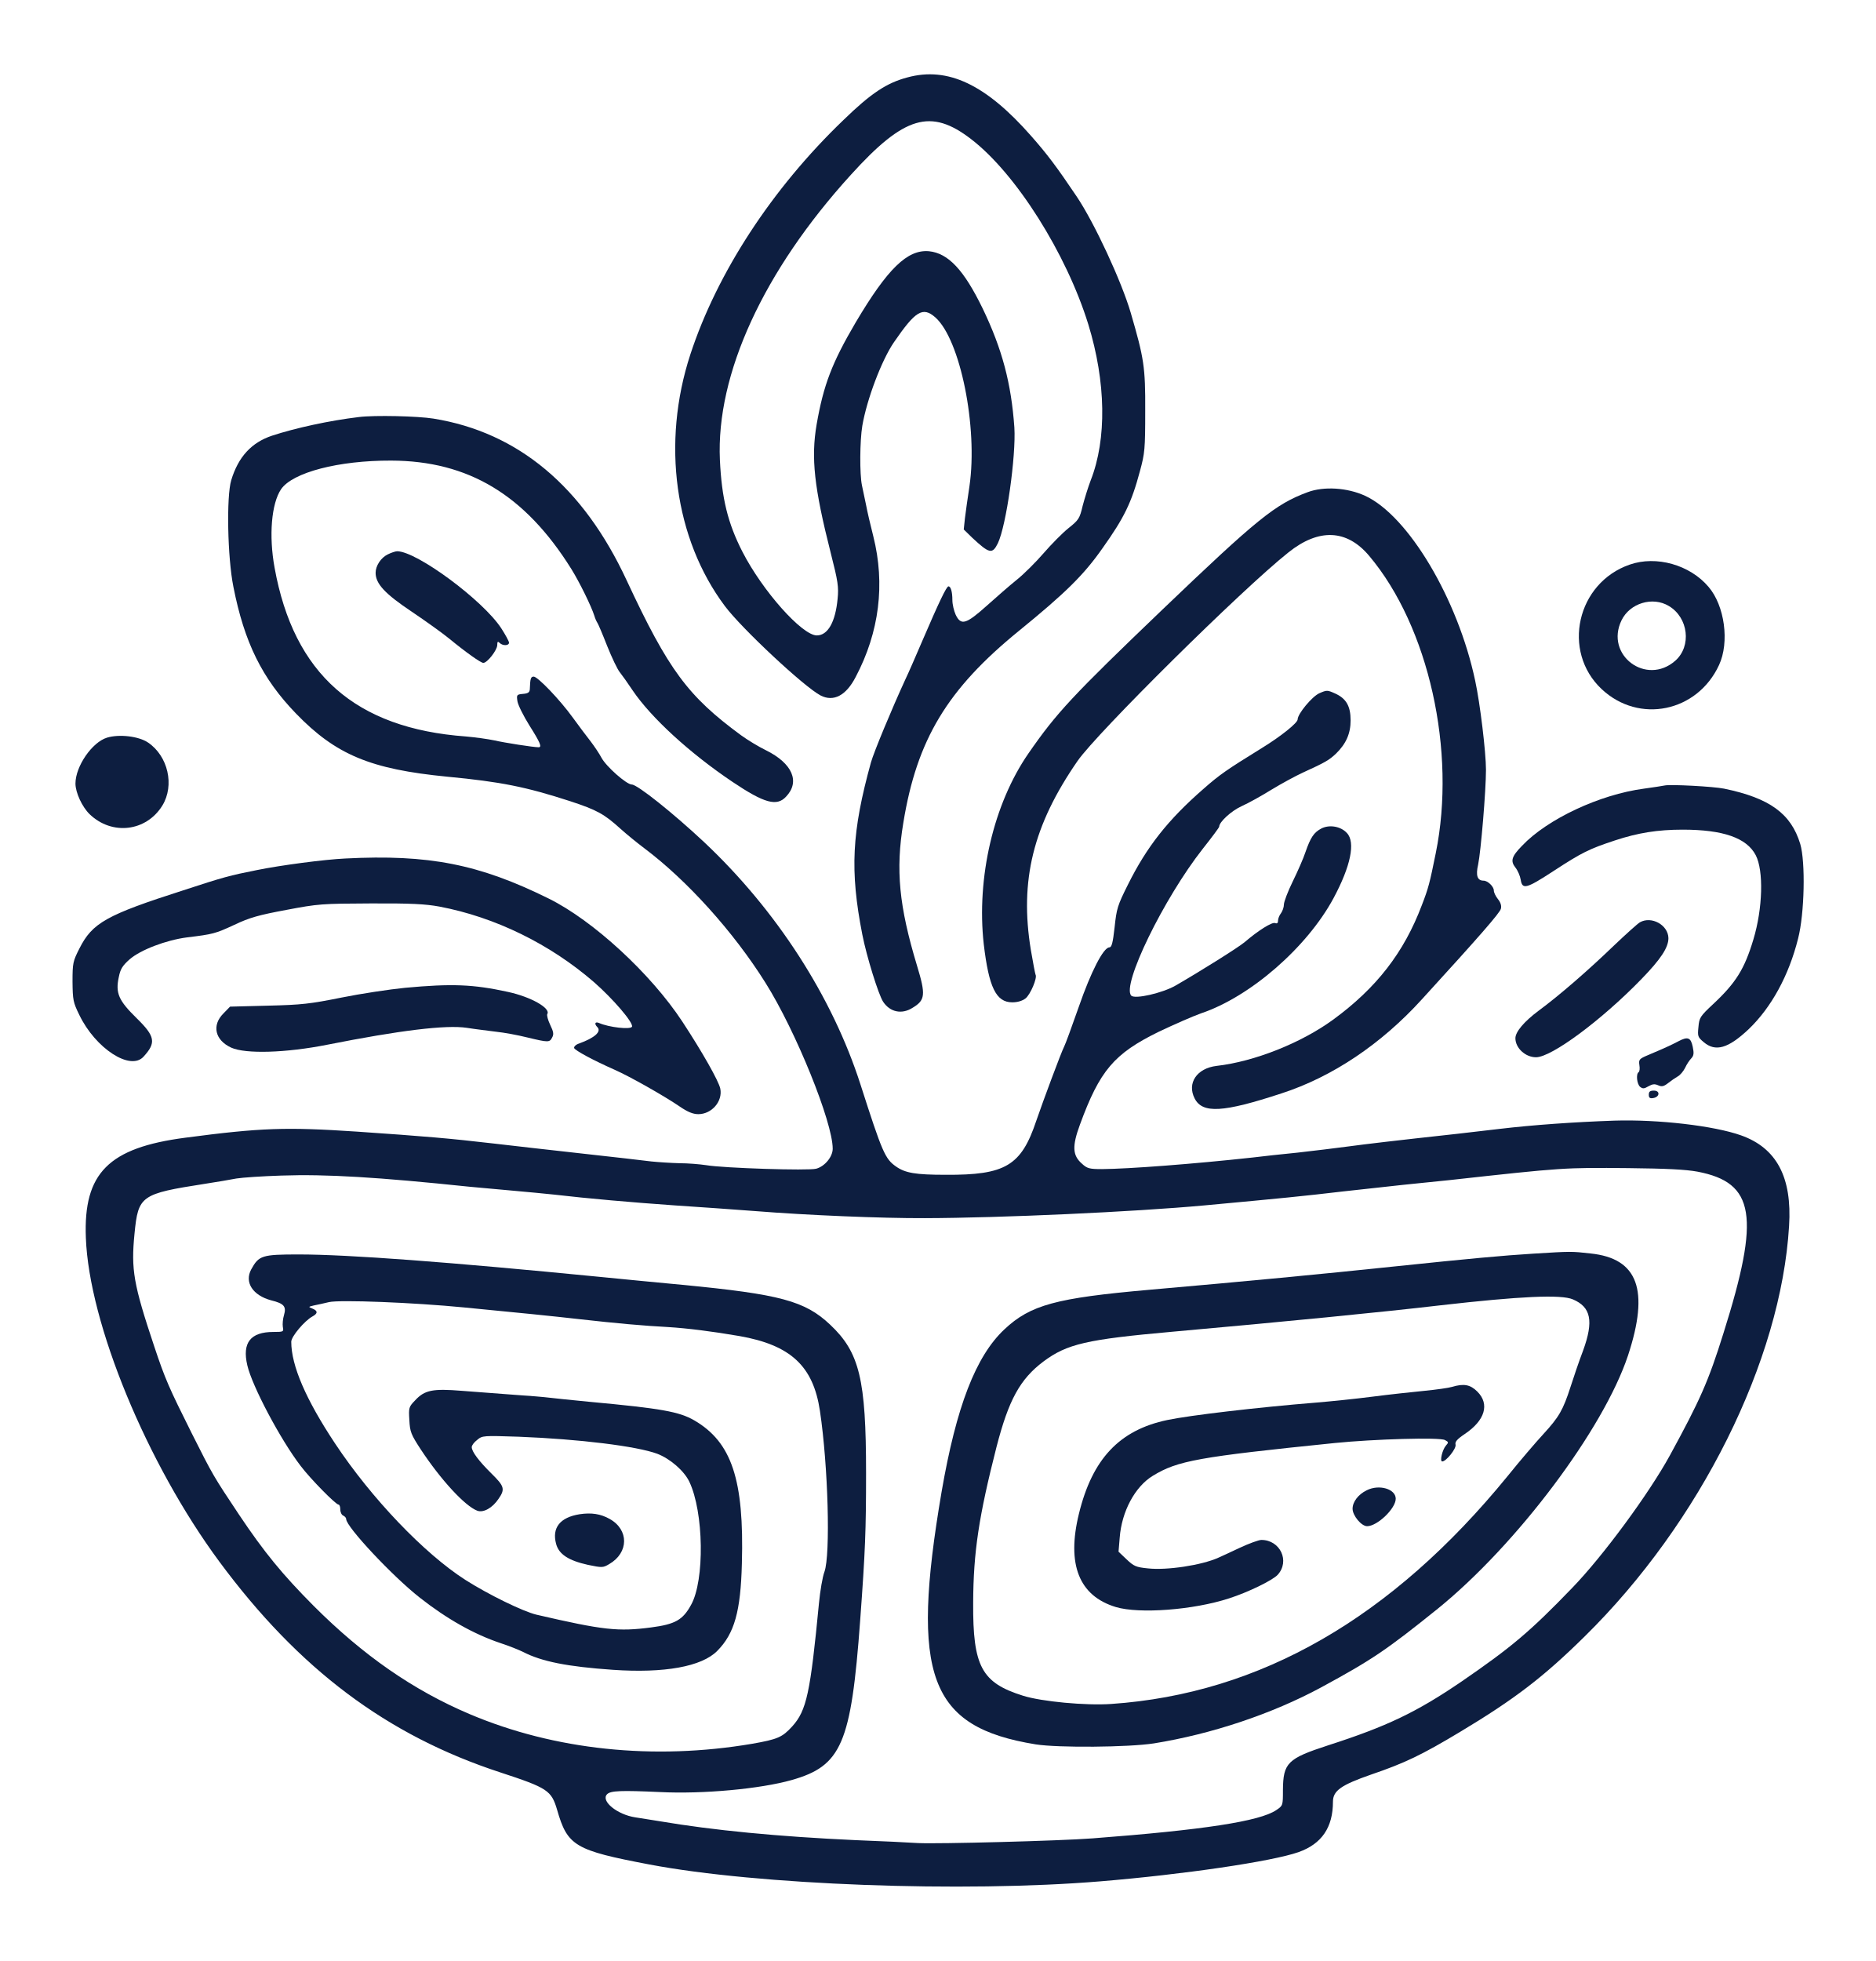
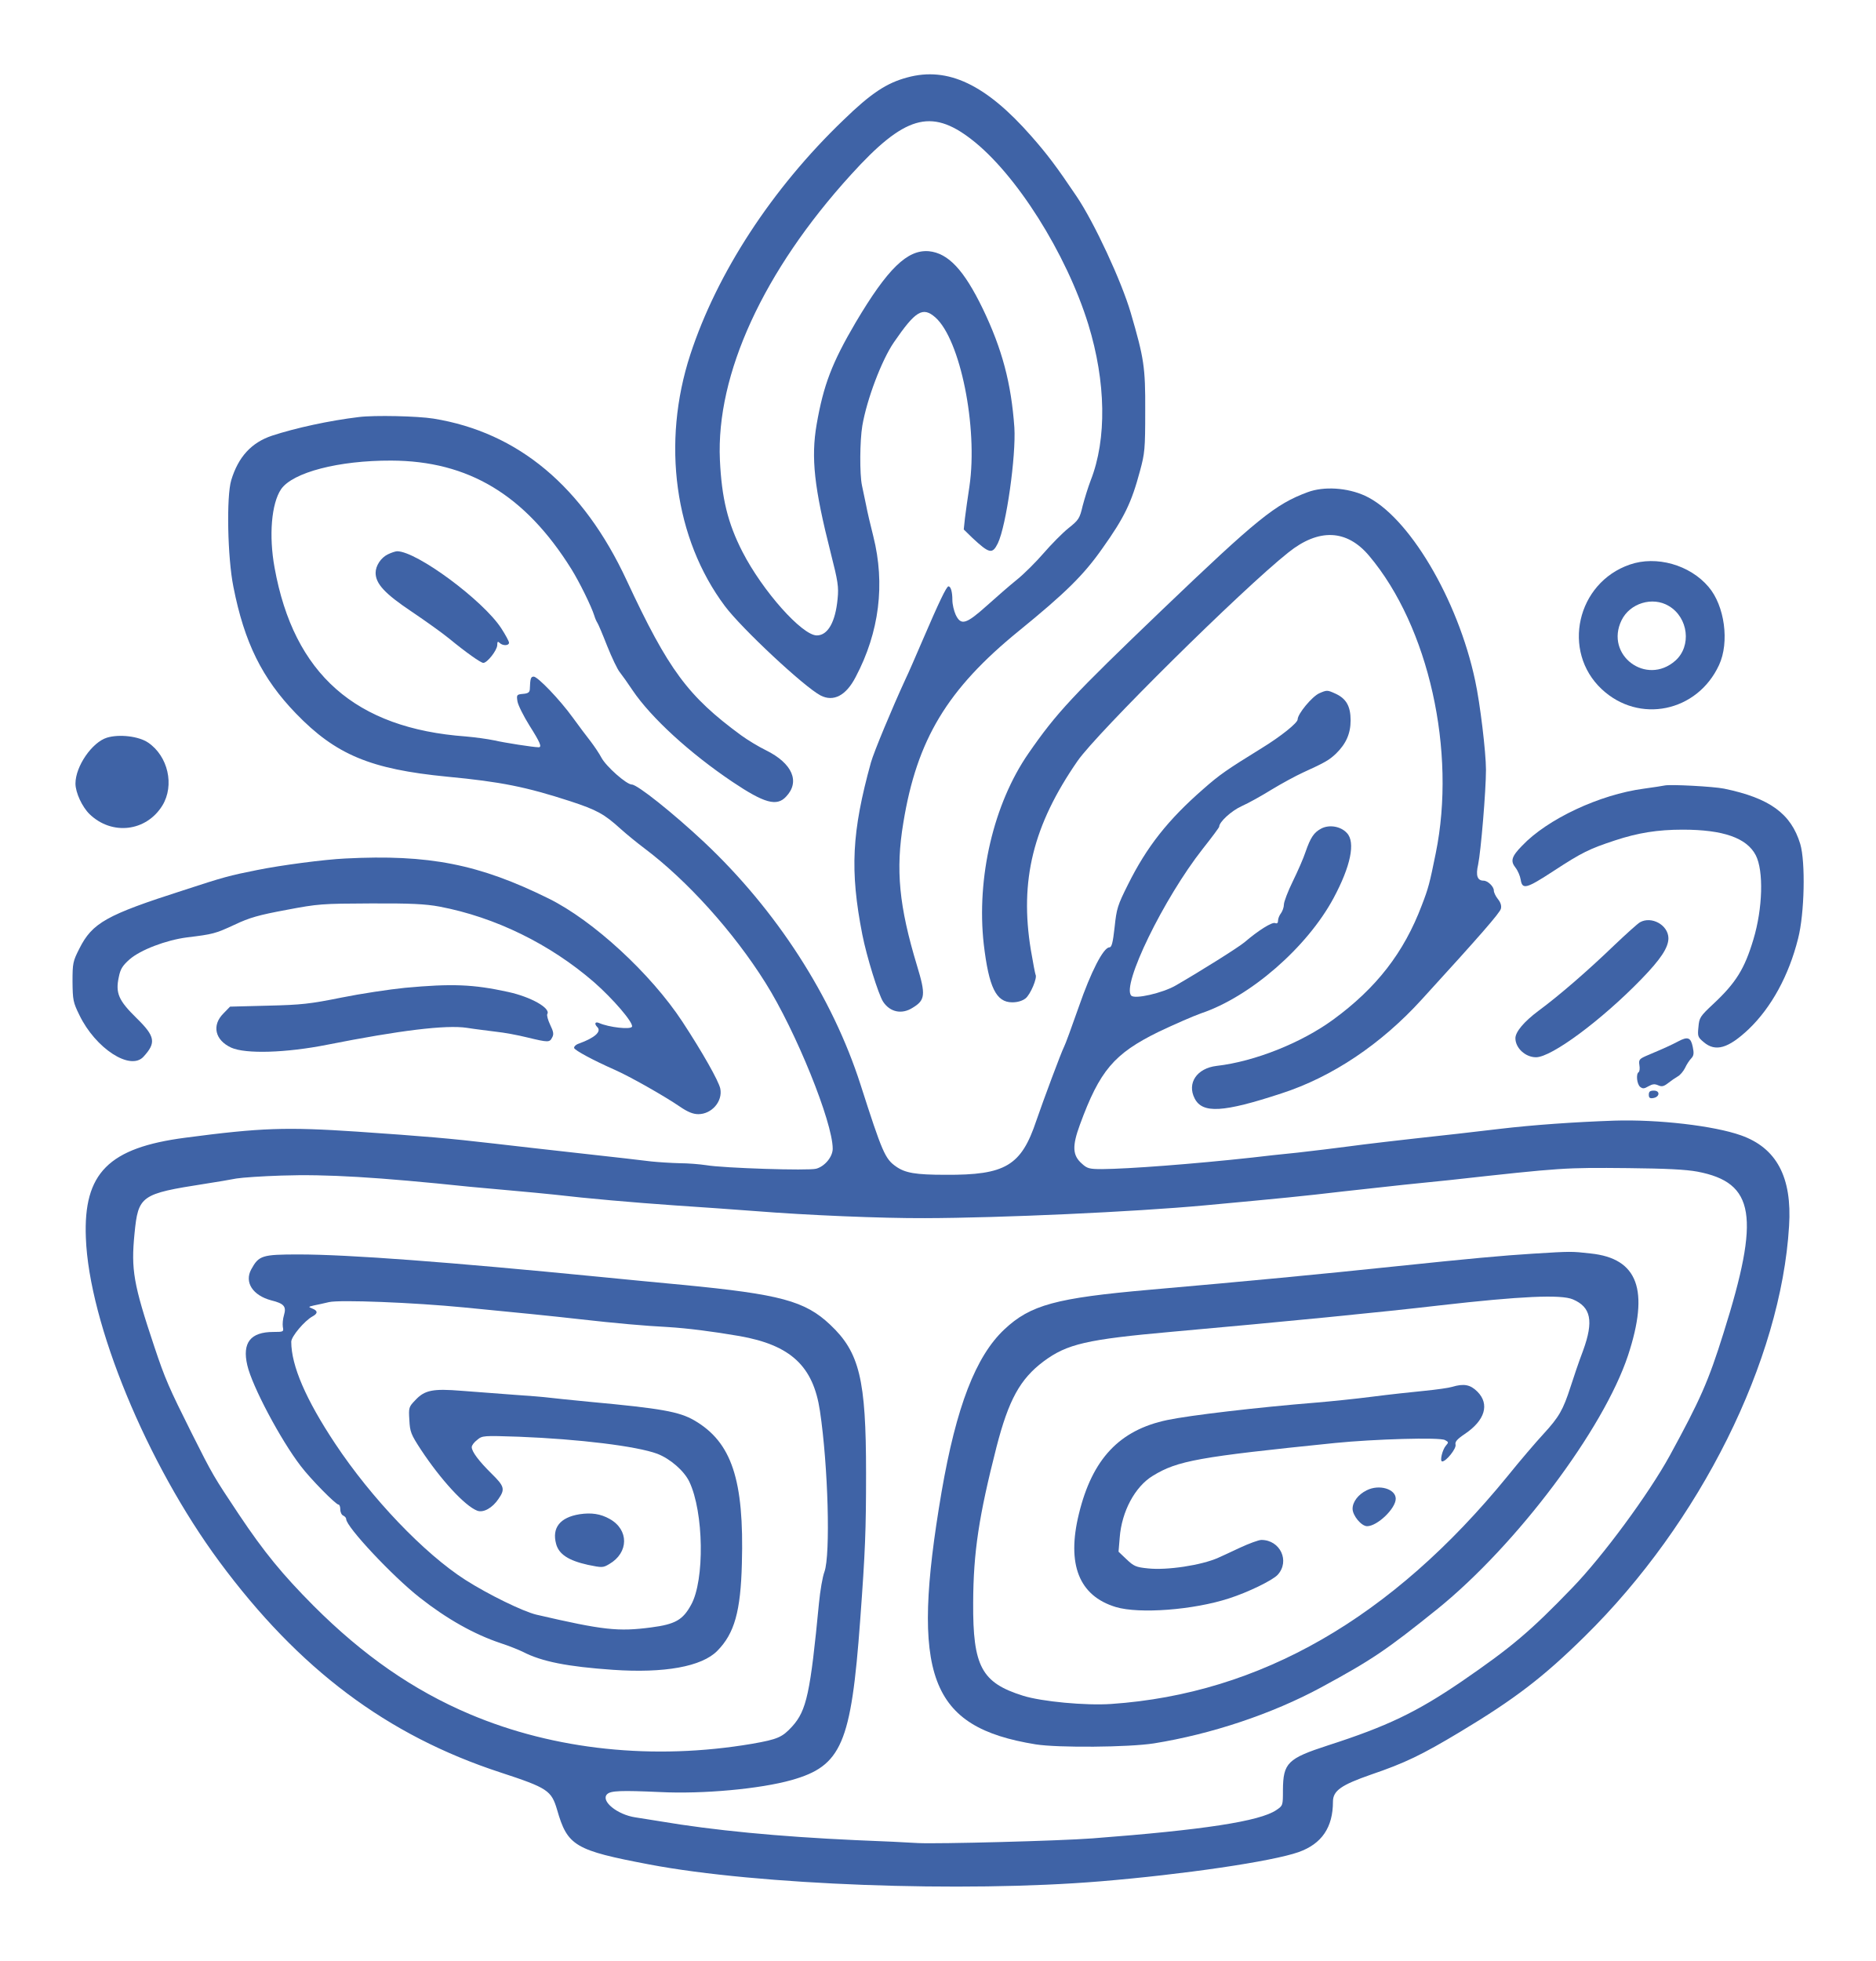
<svg xmlns="http://www.w3.org/2000/svg" viewBox="-37 0 956 923.675" width="88" height="92">
-   <g transform="translate(-36.53363,957.9596) scale(0.1,-0.1)" fill="#0d1e40" stroke="none">
+   <g transform="translate(-36.53363,957.9596) scale(0.1,-0.1)" fill="#3f63a6" stroke="none">
    <path d="M4621 9564 c-106 -28 -186 -81 -326 -217 -365 -350 -645 -780 -781 -1196 -147 -450 -80 -939 176 -1281 85 -114 404 -412 488 -456 66 -34 130 -1 179 94 121 229 151 474 90 717 -14 55 -31 127 -37 160 -7 33 -16 78 -21 100 -12 57 -11 227 2 304 23 134 98 333 161 425 110 160 147 183 211 127 127 -112 218 -560 174 -861 -9 -58 -19 -131 -23 -163 l-6 -57 44 -43 c87 -81 102 -84 130 -27 43 90 93 445 84 590 -16 225 -62 399 -161 605 -96 198 -176 283 -274 293 -110 10 -211 -88 -374 -363 -121 -206 -164 -319 -199 -520 -29 -170 -13 -320 72 -655 37 -145 41 -173 35 -233 -11 -119 -50 -187 -106 -187 -75 0 -277 227 -379 426 -75 146 -106 274 -115 468 -20 437 222 964 668 1454 272 300 407 340 613 181 228 -175 485 -582 597 -944 90 -293 95 -584 12 -795 -13 -34 -31 -92 -41 -130 -15 -64 -20 -72 -73 -114 -31 -25 -87 -82 -126 -127 -38 -44 -99 -105 -135 -134 -36 -29 -105 -89 -155 -134 -105 -94 -131 -102 -158 -46 -9 20 -17 53 -17 75 0 42 -8 70 -20 70 -10 0 -49 -82 -132 -275 -33 -77 -72 -167 -88 -200 -69 -150 -160 -369 -175 -422 -98 -355 -108 -551 -44 -878 22 -112 82 -305 106 -342 35 -53 95 -66 150 -31 65 39 68 66 23 214 -92 304 -110 489 -70 729 69 424 224 681 589 978 237 193 330 284 426 421 111 156 148 232 191 393 25 92 27 112 27 308 1 223 -6 267 -74 500 -47 160 -185 458 -276 593 -103 153 -150 215 -231 307 -231 263 -425 355 -631 299z" />
    <path d="M1825 7833 c-151 -18 -324 -56 -443 -95 -105 -35 -172 -108 -208 -227 -25 -83 -19 -394 11 -543 56 -285 147 -468 319 -646 203 -210 380 -284 771 -322 274 -26 402 -52 627 -125 137 -45 173 -65 258 -142 30 -27 84 -71 120 -98 217 -163 454 -425 617 -685 155 -246 343 -711 343 -846 0 -41 -40 -90 -84 -102 -39 -11 -474 3 -561 18 -33 5 -94 10 -135 10 -41 1 -106 5 -145 9 -38 5 -196 23 -350 40 -154 17 -356 40 -450 51 -233 27 -351 37 -700 61 -361 24 -488 20 -875 -31 -391 -51 -520 -180 -507 -510 16 -436 311 -1151 680 -1650 406 -549 855 -886 1433 -1075 241 -79 260 -92 289 -190 53 -185 91 -207 470 -279 552 -105 1599 -144 2300 -86 422 35 874 101 1010 149 118 42 175 126 175 257 0 56 42 85 194 138 173 59 258 100 453 217 280 168 427 281 636 487 589 579 1001 1406 1042 2092 16 249 -64 398 -245 462 -138 49 -423 82 -645 75 -205 -7 -416 -22 -585 -42 -69 -8 -165 -19 -215 -25 -329 -36 -463 -52 -560 -65 -60 -8 -175 -22 -255 -31 -80 -8 -183 -19 -230 -25 -302 -33 -631 -58 -767 -59 -65 0 -76 3 -103 28 -48 42 -50 89 -10 198 101 276 174 362 400 473 80 38 178 81 218 95 250 84 540 336 675 587 87 162 113 285 68 332 -31 34 -89 44 -130 23 -38 -20 -55 -45 -81 -120 -10 -31 -40 -99 -65 -150 -25 -51 -45 -104 -45 -117 0 -14 -7 -34 -15 -45 -8 -10 -15 -27 -15 -38 0 -12 -5 -16 -15 -12 -16 6 -86 -38 -156 -98 -34 -28 -222 -146 -352 -221 -67 -38 -206 -70 -225 -51 -51 51 165 495 364 748 46 58 84 109 84 113 0 24 62 81 115 105 34 15 102 53 152 84 51 31 123 70 160 87 114 52 133 63 169 97 51 50 74 102 74 169 0 73 -23 112 -79 137 -40 18 -42 18 -81 1 -37 -17 -110 -105 -110 -133 0 -18 -86 -87 -184 -147 -178 -110 -213 -134 -297 -208 -180 -157 -288 -294 -384 -487 -53 -106 -58 -122 -68 -217 -9 -81 -15 -103 -27 -103 -30 -1 -93 -122 -156 -304 -35 -100 -68 -190 -74 -201 -15 -29 -107 -276 -142 -378 -77 -230 -157 -278 -463 -276 -152 0 -205 9 -252 42 -56 39 -70 71 -181 417 -144 449 -429 890 -798 1237 -158 148 -340 293 -368 293 -27 0 -131 92 -155 137 -11 21 -36 58 -55 83 -20 25 -60 79 -90 120 -67 93 -180 210 -200 210 -15 0 -18 -9 -20 -65 -1 -15 -9 -21 -35 -23 -32 -3 -33 -5 -28 -38 3 -19 31 -75 61 -123 55 -87 65 -111 47 -111 -27 0 -174 23 -226 35 -33 7 -98 16 -145 20 -563 41 -877 318 -975 860 -30 164 -16 327 33 400 59 86 294 147 561 146 394 -1 683 -175 919 -553 41 -66 102 -190 117 -238 4 -14 11 -29 15 -35 4 -5 27 -59 50 -118 24 -60 53 -121 65 -135 12 -15 41 -56 65 -92 94 -139 291 -320 510 -467 161 -108 225 -126 272 -75 73 76 33 170 -103 237 -37 18 -93 52 -126 76 -271 199 -370 332 -583 789 -222 478 -553 755 -985 825 -81 13 -300 18 -380 8z m6823 -3846 c293 -56 321 -226 133 -822 -77 -247 -120 -343 -274 -625 -107 -195 -341 -513 -497 -674 -215 -223 -310 -303 -565 -478 -229 -156 -379 -228 -680 -325 -206 -67 -229 -89 -230 -228 0 -79 0 -79 -34 -102 -84 -57 -371 -101 -936 -144 -171 -13 -788 -29 -890 -24 -44 3 -188 10 -320 15 -393 18 -724 50 -995 96 -47 7 -103 17 -126 20 -93 14 -178 84 -144 118 18 18 70 20 270 11 219 -11 510 16 670 61 255 72 304 185 350 814 26 354 30 457 30 752 0 476 -33 614 -183 755 -128 121 -254 155 -752 203 -121 11 -312 30 -425 41 -764 75 -1279 114 -1532 114 -187 0 -203 -5 -242 -76 -36 -66 8 -133 102 -158 65 -16 78 -31 65 -75 -6 -19 -8 -46 -6 -60 5 -25 4 -26 -48 -26 -117 0 -160 -55 -133 -170 24 -105 169 -379 272 -513 49 -65 179 -197 193 -197 5 0 9 -11 9 -25 0 -14 7 -28 15 -31 8 -4 15 -11 15 -18 0 -39 236 -291 375 -400 137 -108 277 -187 412 -232 43 -14 95 -35 115 -45 95 -49 226 -75 458 -91 261 -18 453 16 532 97 87 88 119 201 125 445 12 427 -52 618 -242 729 -78 45 -168 61 -535 95 -91 9 -183 18 -205 21 -22 3 -104 10 -182 15 -78 6 -197 15 -264 20 -147 12 -189 4 -237 -48 -33 -34 -34 -38 -30 -101 3 -60 8 -73 59 -151 101 -153 224 -287 287 -311 31 -12 78 14 109 61 34 49 29 64 -36 128 -64 63 -101 112 -101 135 0 9 12 25 28 37 26 22 31 22 212 16 307 -12 601 -48 706 -87 65 -25 136 -86 163 -142 74 -155 79 -503 9 -628 -42 -77 -81 -99 -204 -115 -168 -22 -243 -14 -584 65 -68 16 -246 103 -362 177 -211 135 -480 417 -665 696 -148 223 -223 396 -223 518 0 27 68 107 108 129 28 15 28 29 0 40 -22 9 -22 9 7 16 17 3 51 11 77 17 54 13 433 -2 688 -27 260 -25 459 -45 590 -60 186 -21 332 -34 450 -40 98 -6 226 -22 365 -46 261 -46 376 -153 410 -382 42 -281 54 -733 23 -819 -10 -26 -22 -98 -28 -160 -44 -458 -63 -547 -136 -628 -51 -56 -74 -66 -205 -89 -501 -85 -1007 -32 -1439 151 -288 122 -543 299 -796 552 -159 160 -252 273 -381 466 -129 194 -131 196 -241 415 -115 230 -135 275 -190 440 -107 320 -119 393 -101 576 19 194 32 203 359 254 58 9 130 21 160 27 30 5 133 12 229 15 231 8 491 -8 961 -57 52 -5 151 -14 220 -20 69 -6 163 -15 210 -20 171 -20 400 -40 615 -55 121 -8 306 -21 410 -29 263 -21 644 -37 865 -36 388 1 1067 32 1425 65 400 37 501 47 705 71 118 13 258 28 310 34 52 5 158 16 235 24 579 64 585 64 910 61 193 -2 294 -7 353 -18z" />
    <path d="M7810 3569 c-149 -9 -332 -26 -695 -64 -391 -41 -757 -76 -1260 -120 -477 -42 -607 -77 -740 -202 -146 -137 -245 -394 -320 -828 -160 -939 -63 -1199 480 -1287 115 -18 473 -15 602 5 293 47 602 150 852 285 262 142 335 192 596 402 403 327 844 914 969 1290 110 334 51 495 -191 520 -97 11 -99 11 -293 -1z m203 -233 c92 -39 107 -110 52 -261 -21 -55 -49 -138 -64 -185 -38 -118 -59 -154 -138 -240 -38 -41 -121 -138 -183 -215 -590 -723 -1261 -1109 -2020 -1161 -130 -9 -355 12 -450 42 -211 66 -256 149 -254 474 1 258 29 441 119 794 62 240 120 346 240 436 120 89 219 112 655 151 572 51 1071 100 1370 135 404 46 613 56 673 30z" />
    <path d="M7397 2890 c-16 -5 -79 -14 -140 -20 -62 -6 -182 -19 -267 -30 -85 -11 -213 -24 -285 -30 -298 -24 -647 -65 -760 -89 -243 -51 -382 -198 -450 -478 -63 -257 0 -418 188 -475 120 -36 396 -15 577 44 97 31 222 92 248 120 64 70 13 178 -83 178 -13 0 -63 -18 -112 -41 -48 -23 -97 -45 -108 -50 -85 -38 -262 -65 -359 -54 -60 6 -71 11 -108 46 l-41 39 6 72 c10 133 78 260 169 315 126 77 231 96 928 167 199 20 535 30 561 15 19 -10 19 -12 5 -28 -18 -20 -33 -81 -19 -81 20 0 72 65 68 85 -4 15 7 28 47 55 103 69 128 152 64 216 -36 36 -69 42 -129 24z" />
    <path d="M6962 2363 c-43 -21 -72 -59 -72 -94 0 -35 45 -89 74 -89 52 0 146 90 146 140 0 50 -85 75 -148 43z" />
    <path d="M2950 2241 c-100 -16 -142 -69 -120 -151 14 -53 63 -85 162 -107 73 -15 77 -15 109 4 100 58 101 175 2 230 -46 26 -93 33 -153 24z" />
    <path d="M6661 7450 c-165 -61 -257 -136 -741 -599 -458 -439 -538 -524 -682 -732 -178 -257 -266 -634 -228 -973 26 -220 63 -296 145 -296 27 0 51 7 68 20 25 20 61 105 51 121 -2 4 -13 61 -24 126 -58 353 11 635 238 963 98 142 838 875 1075 1063 155 124 298 118 412 -18 303 -360 445 -995 339 -1515 -31 -153 -37 -177 -71 -265 -91 -241 -231 -422 -453 -584 -162 -118 -400 -213 -593 -235 -101 -12 -152 -88 -112 -166 40 -78 145 -72 443 26 259 84 508 251 716 480 296 324 397 440 402 461 4 14 -1 32 -15 49 -12 15 -21 34 -21 44 0 20 -31 50 -52 50 -32 0 -41 26 -28 82 14 67 40 377 40 483 0 89 -30 339 -55 454 -88 416 -341 842 -562 943 -90 41 -209 49 -292 18z" />
    <path d="M1972 7133 c-35 -17 -62 -58 -62 -94 0 -56 48 -107 184 -198 73 -49 159 -111 192 -138 84 -69 160 -123 173 -123 20 0 70 64 71 90 0 19 3 21 12 12 16 -16 48 -15 48 1 0 7 -18 40 -40 74 -93 142 -429 391 -530 392 -8 0 -30 -7 -48 -16z" />
    <path d="M8303 7081 c-270 -93 -349 -442 -143 -635 190 -178 487 -117 598 123 54 116 29 303 -54 399 -95 112 -266 160 -401 113z m199 -211 c100 -59 117 -205 33 -279 -148 -130 -360 29 -274 206 42 87 158 123 241 73z" />
    <path d="M541 6199 c-76 -23 -161 -146 -161 -234 0 -46 34 -119 72 -156 114 -110 289 -89 371 44 63 103 29 252 -73 321 -47 32 -146 44 -209 25z" />
    <path d="M8480 5955 c-8 -2 -55 -9 -105 -16 -226 -30 -492 -155 -621 -291 -54 -55 -60 -78 -34 -111 12 -15 24 -43 27 -62 8 -52 29 -46 167 44 147 96 183 113 313 156 118 39 218 55 346 55 206 0 326 -42 372 -130 41 -79 36 -271 -12 -430 -45 -150 -89 -221 -206 -330 -65 -61 -70 -68 -74 -116 -5 -47 -3 -52 27 -77 60 -51 125 -32 229 66 116 111 205 274 252 462 33 128 38 391 11 482 -47 155 -156 234 -388 282 -53 11 -277 23 -304 16z" />
    <path d="M1755 5583 c-106 -5 -327 -34 -450 -59 -141 -28 -170 -36 -375 -103 -393 -126 -464 -166 -530 -297 -33 -65 -35 -74 -35 -169 1 -93 3 -105 35 -170 82 -170 260 -286 327 -212 65 71 60 103 -35 196 -92 90 -109 128 -91 210 8 41 19 58 55 90 55 48 185 98 293 112 132 16 144 19 241 64 78 37 125 50 265 76 163 31 181 32 430 33 206 1 279 -3 350 -16 285 -54 564 -191 788 -385 98 -86 201 -206 194 -227 -6 -16 -117 -4 -169 19 -20 8 -24 -5 -8 -21 23 -23 -13 -55 -93 -84 -16 -5 -27 -16 -25 -23 4 -12 96 -62 207 -111 77 -34 252 -133 331 -187 41 -28 68 -39 95 -39 68 0 125 65 112 130 -8 39 -92 187 -193 341 -161 245 -455 516 -682 628 -354 175 -610 226 -1037 204z" />
    <path d="M8355 5258 c-11 -6 -71 -60 -133 -119 -133 -128 -277 -253 -384 -332 -75 -56 -118 -108 -118 -140 0 -50 51 -97 105 -97 79 0 333 188 537 398 99 102 138 161 138 209 -1 67 -86 114 -145 81z" />
    <path d="M2060 4924 c-80 -8 -226 -30 -325 -50 -159 -32 -203 -37 -373 -41 l-194 -5 -34 -35 c-60 -60 -43 -136 40 -174 73 -33 279 -27 490 15 369 73 604 102 711 86 44 -7 112 -15 150 -20 39 -4 110 -17 158 -29 108 -26 114 -26 127 0 9 16 7 29 -10 64 -12 25 -18 49 -15 55 19 30 -84 88 -200 113 -178 39 -286 43 -525 21z" />
    <path d="M8550 4651 c-36 -19 -71 -35 -154 -70 -45 -19 -48 -23 -44 -51 3 -17 1 -33 -4 -36 -14 -9 -9 -61 8 -75 13 -10 20 -10 42 3 21 12 32 13 50 5 18 -8 28 -6 50 11 15 12 37 27 49 34 12 6 29 26 38 44 8 18 23 40 32 49 12 13 14 25 7 58 -10 48 -25 54 -74 28z" />
    <path d="M8400 4379 c0 -15 5 -20 22 -17 34 5 37 38 4 38 -20 0 -26 -5 -26 -21z" />
  </g>
</svg>
